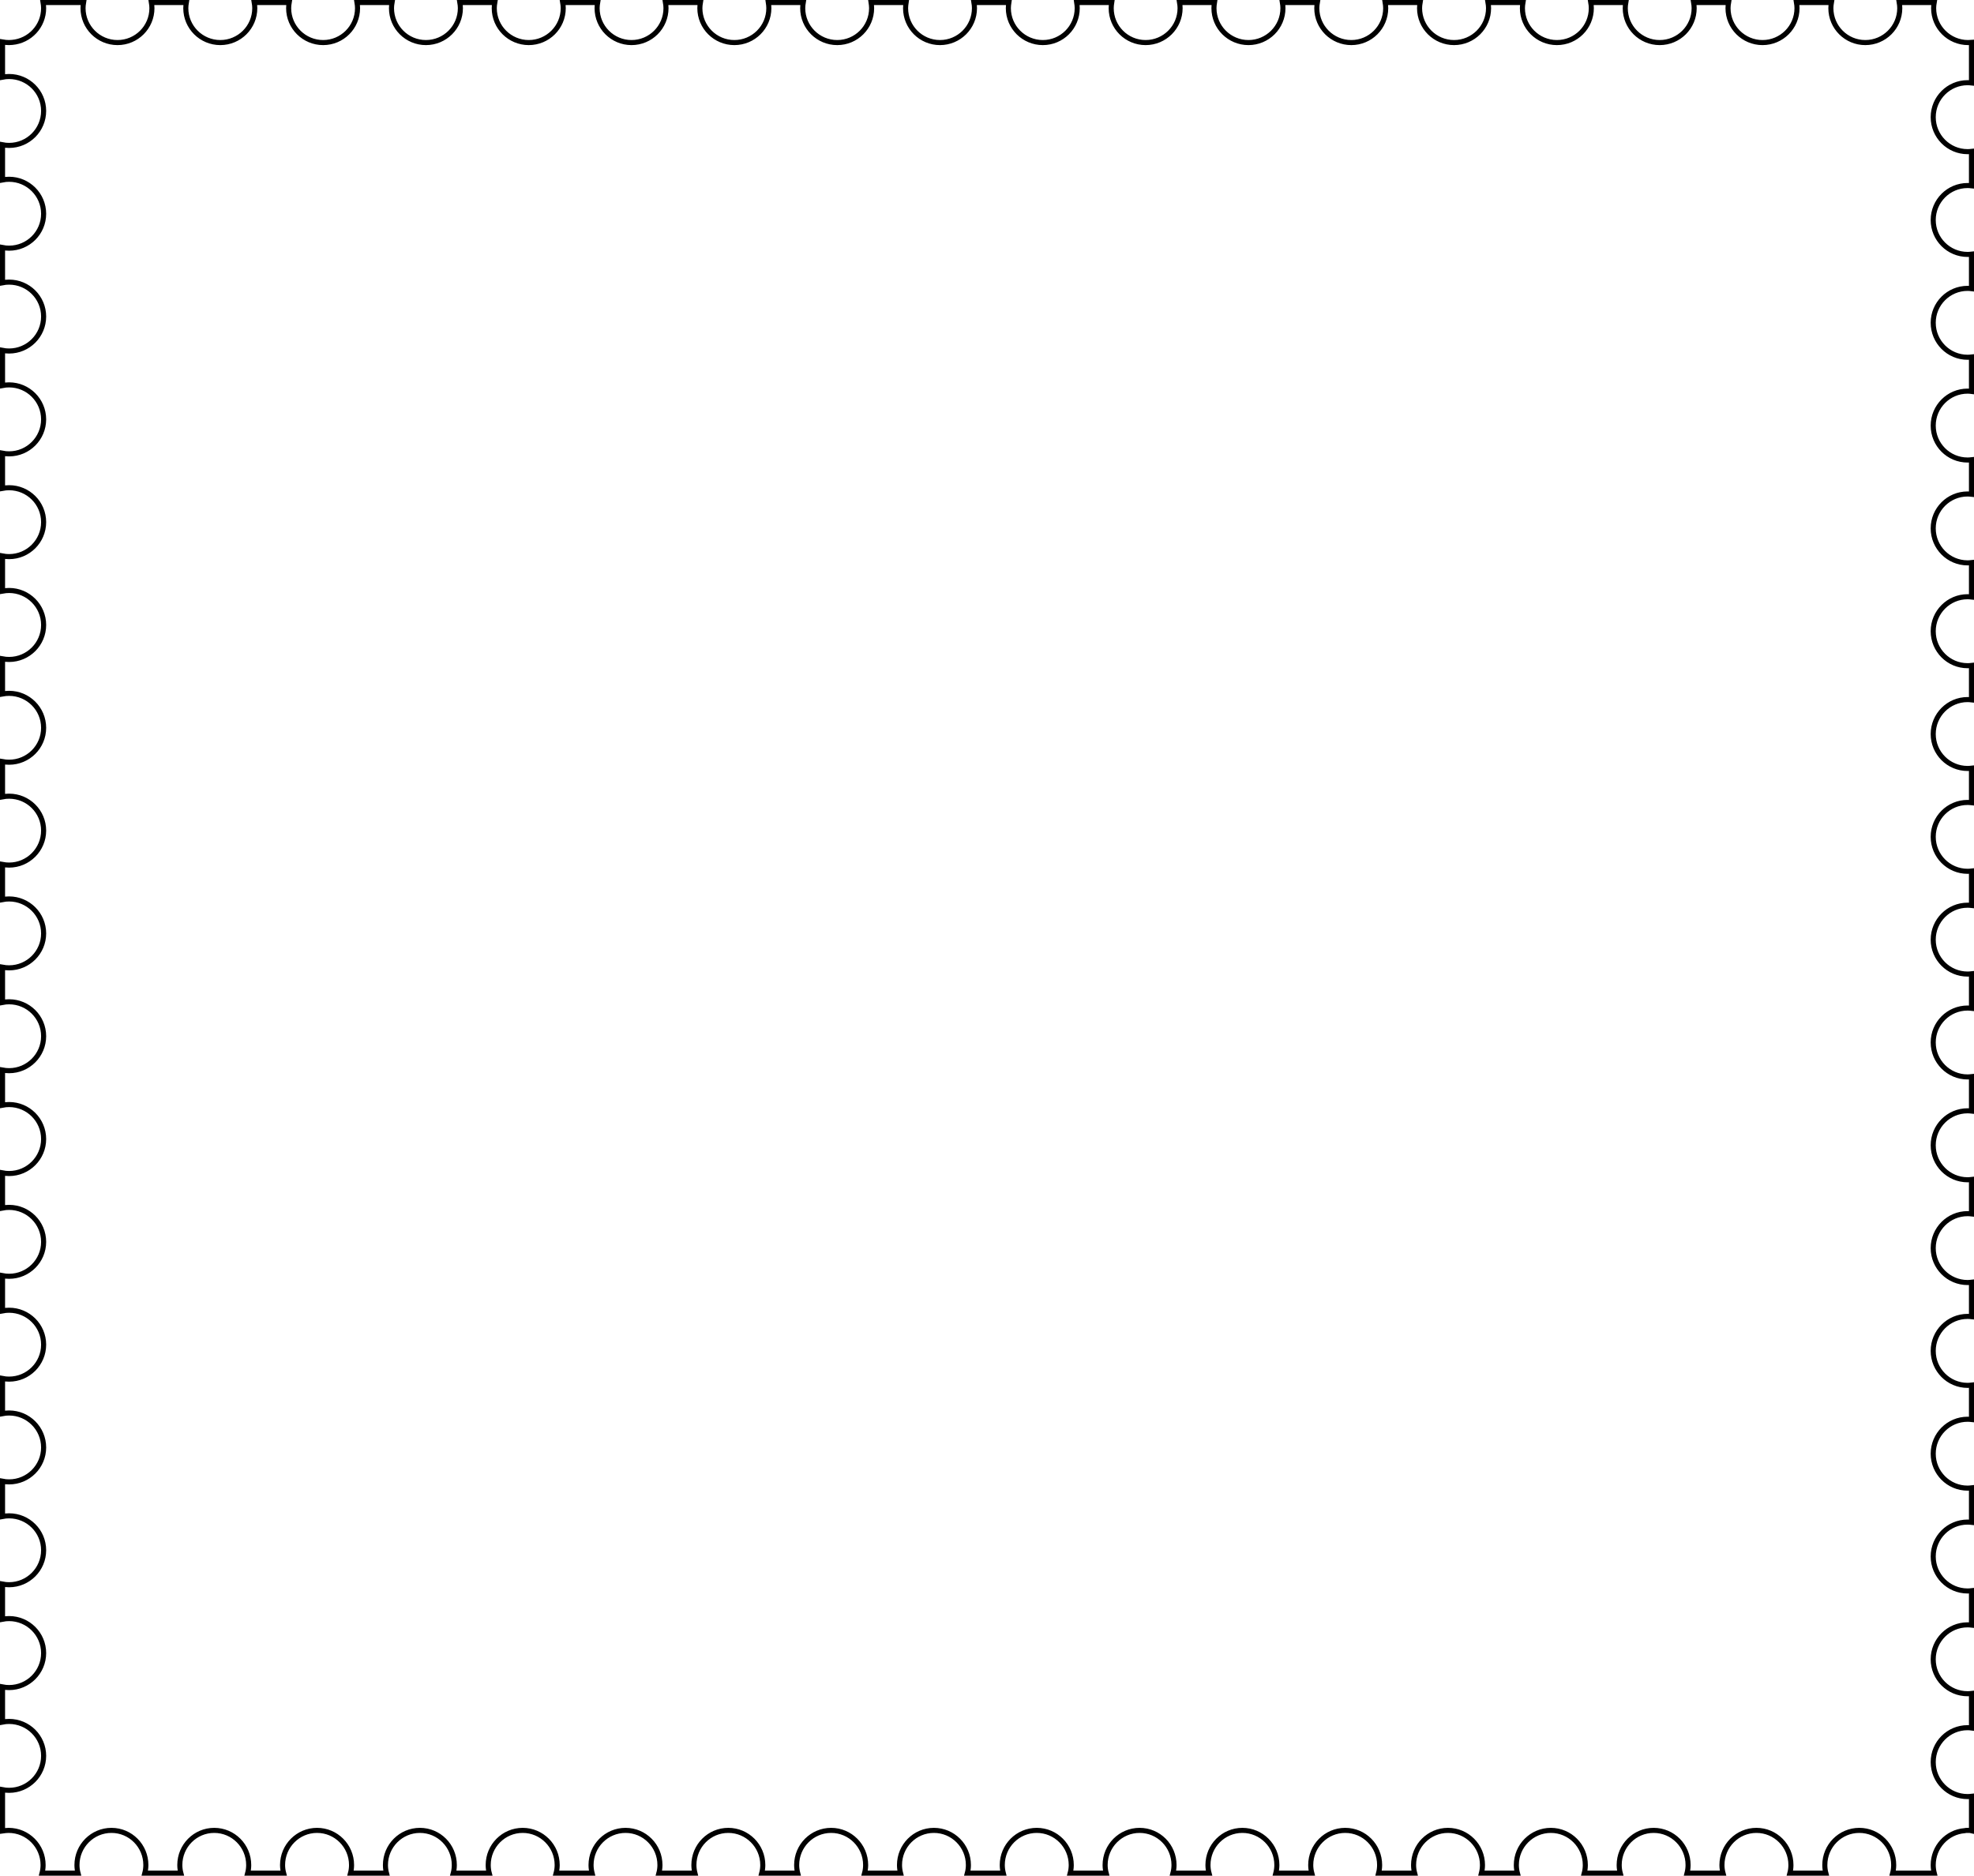
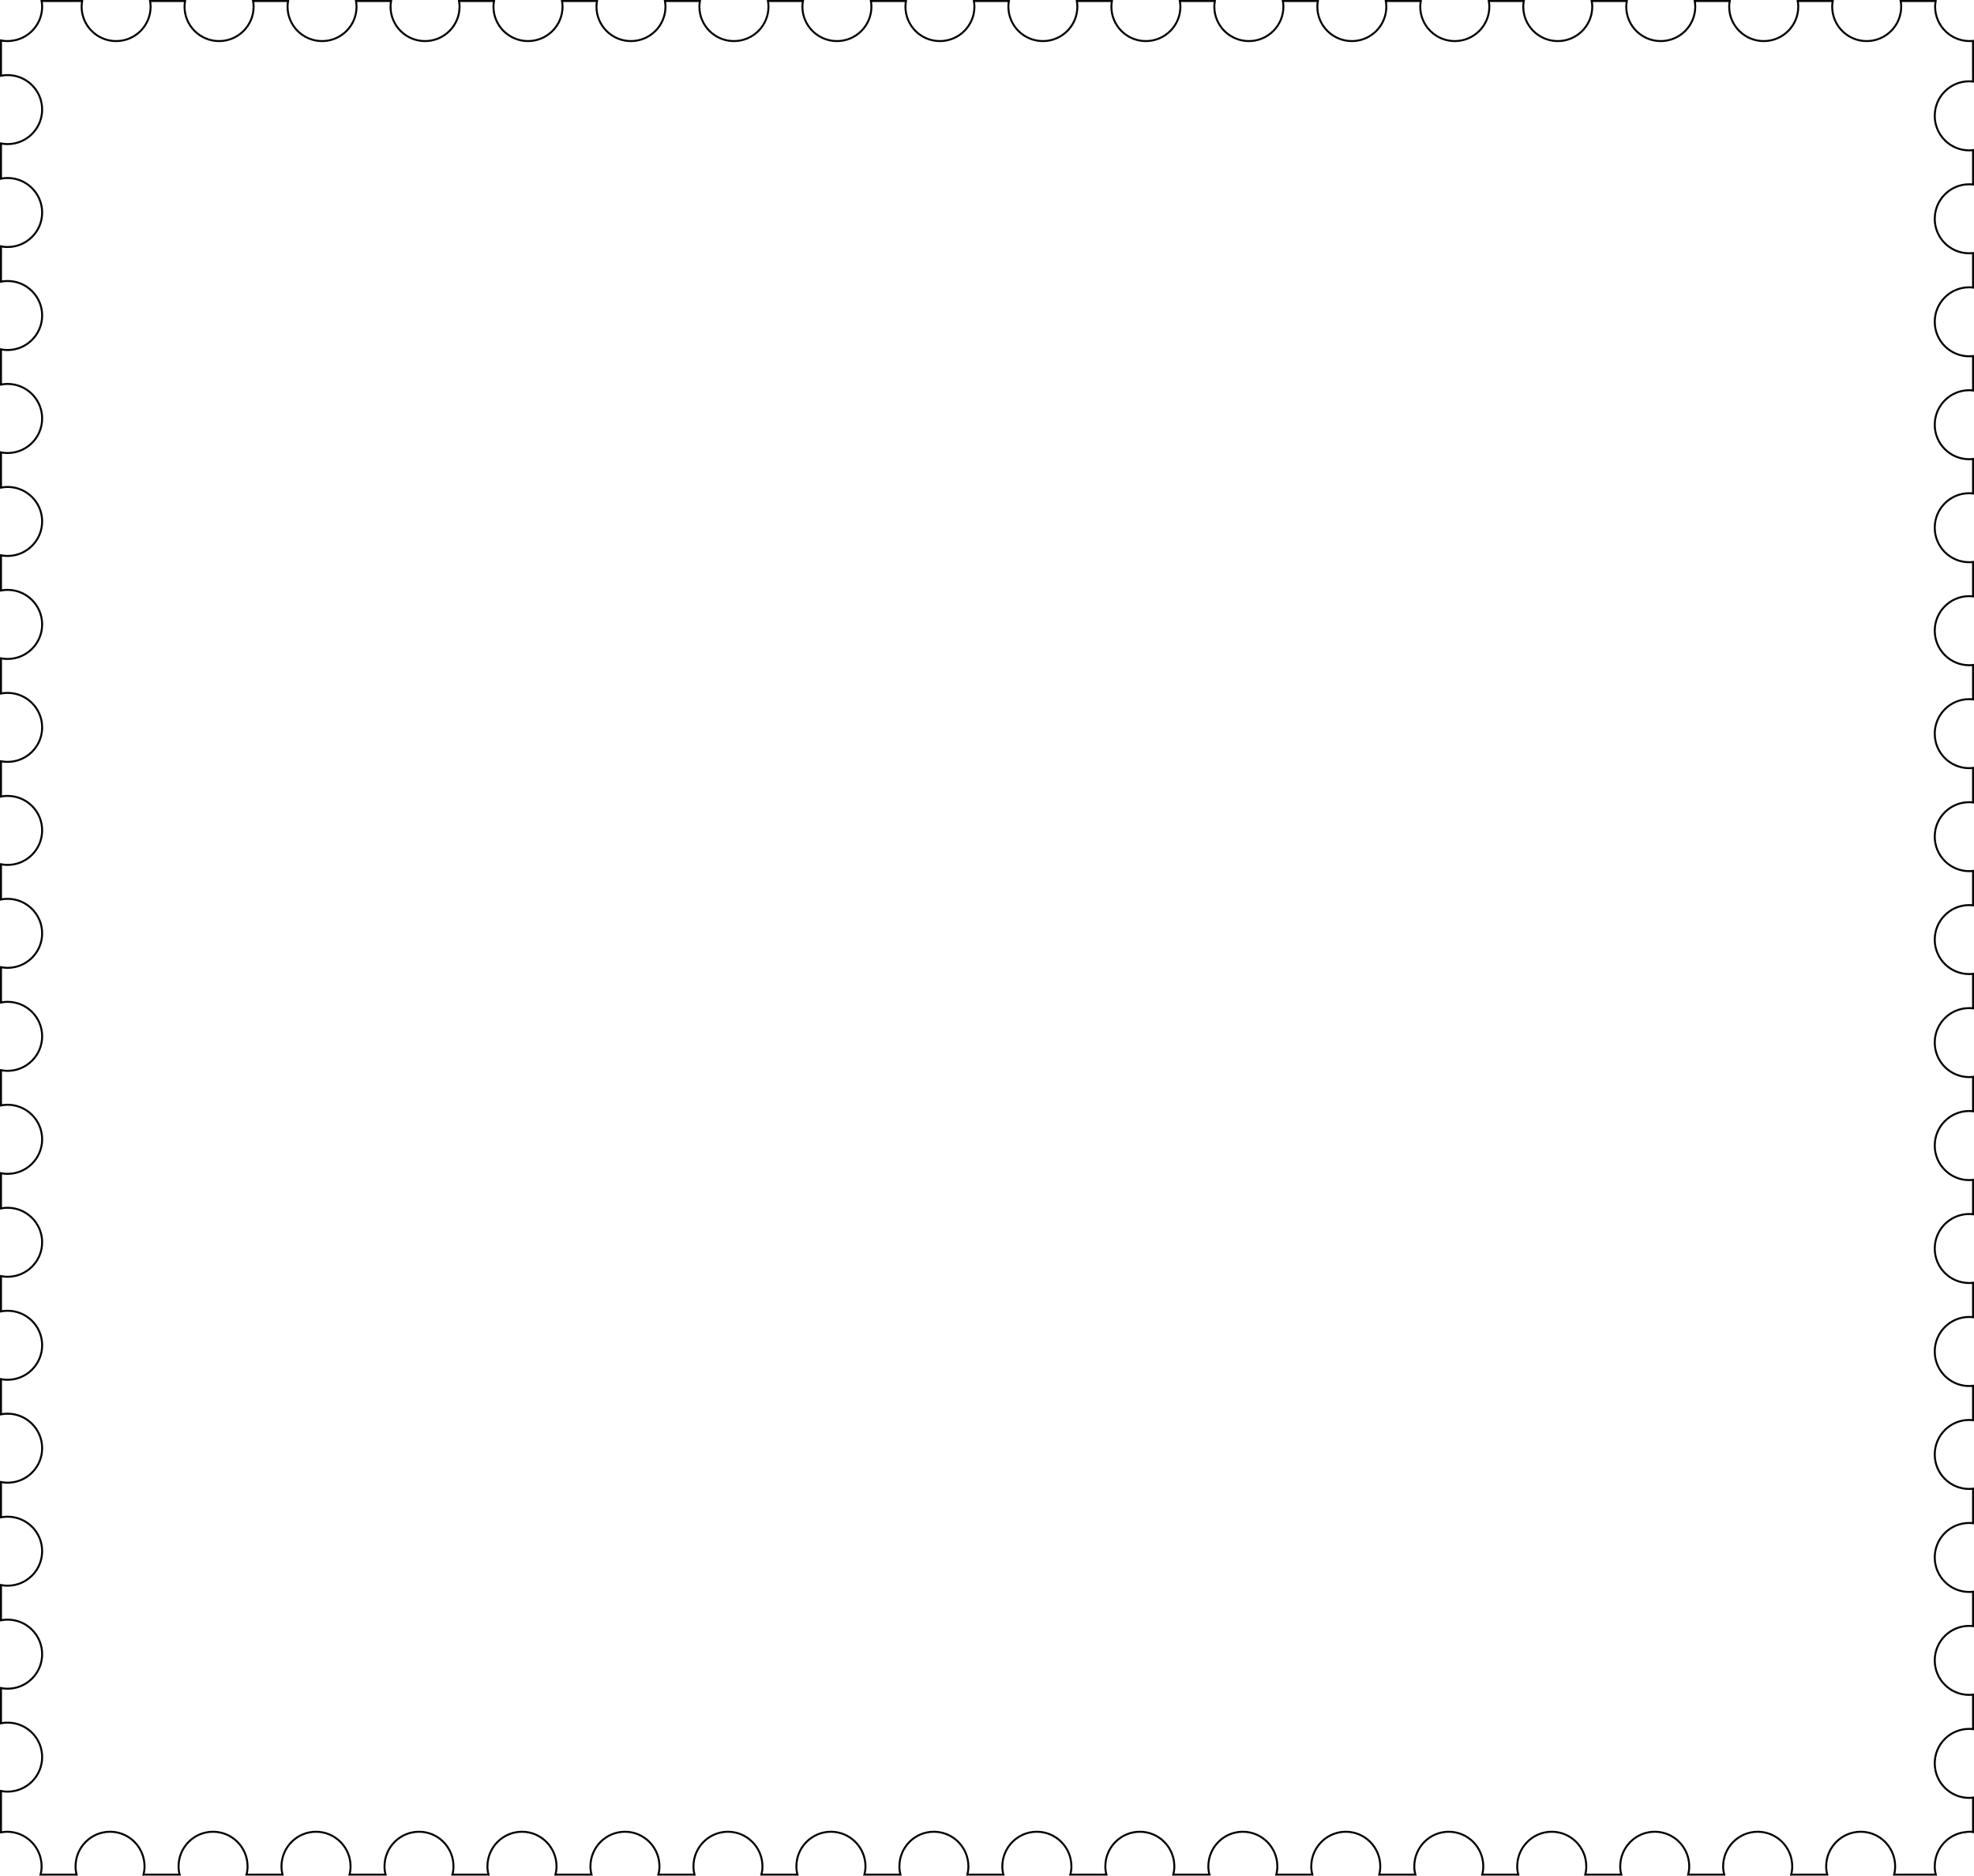
- <svg xmlns="http://www.w3.org/2000/svg" id="svg5194" viewBox="0 0 701.14 666.27">
-   <g id="layer1" transform="translate(-24.216 -361.14)">
-     <path id="path6076" style="stroke:#000000;stroke-width:1.8;fill:none" d="m724.46 376.2c-0.39 0.03-0.79 0.06-1.19 0.06-6.75 0-12.25-5.46-12.25-12.22 0-0.68 0.08-1.35 0.19-2h-12.41c0.11 0.65 0.19 1.32 0.19 2 0 6.76-5.49 12.22-12.25 12.22-6.75 0-12.22-5.46-12.22-12.22 0-0.68 0.08-1.35 0.19-2h-12.41c0.11 0.65 0.19 1.32 0.19 2 0 6.76-5.49 12.22-12.25 12.22-6.75 0-12.25-5.46-12.25-12.22 0-0.68 0.08-1.35 0.19-2h-12.41c0.11 0.65 0.19 1.32 0.19 2 0 6.76-5.49 12.22-12.25 12.22s-12.22-5.46-12.22-12.22c0-0.68 0.08-1.35 0.19-2h-12.44c0.11 0.65 0.19 1.32 0.19 2 0 6.76-5.46 12.22-12.22 12.22s-12.25-5.46-12.25-12.22c0-0.68 0.08-1.35 0.19-2h-12.41c0.11 0.65 0.19 1.32 0.19 2 0 6.76-5.5 12.22-12.25 12.22-6.76 0-12.25-5.46-12.25-12.22 0-0.68 0.08-1.35 0.19-2h-12.41c0.11 0.65 0.19 1.32 0.19 2 0 6.76-5.47 12.22-12.22 12.22-6.76 0-12.25-5.46-12.25-12.22 0-0.68 0.08-1.35 0.19-2h-12.41c0.11 0.65 0.19 1.32 0.19 2 0 6.76-5.5 12.22-12.25 12.22-6.76 0-12.25-5.46-12.25-12.22 0-0.68 0.08-1.35 0.18-2h-12.4c0.11 0.65 0.19 1.32 0.19 2 0 6.76-5.5 12.22-12.25 12.22-6.76 0-12.22-5.46-12.22-12.22 0-0.68 0.08-1.35 0.18-2h-12.43c0.1 0.65 0.18 1.32 0.18 2 0 6.76-5.46 12.22-12.21 12.22-6.76 0-12.25-5.46-12.25-12.22 0-0.68 0.08-1.35 0.18-2h-12.4c0.11 0.65 0.18 1.32 0.18 2 0 6.76-5.49 12.22-12.25 12.22-6.75 0-12.21-5.46-12.21-12.22 0-0.68 0.08-1.35 0.18-2h-12.43c0.1 0.65 0.18 1.32 0.18 2 0 6.76-5.46 12.22-12.22 12.22-6.75 0-12.25-5.46-12.25-12.22 0-0.68 0.08-1.35 0.19-2h-12.4c0.1 0.65 0.18 1.32 0.18 2 0 6.76-5.49 12.22-12.25 12.22-6.75 0-12.25-5.46-12.25-12.22 0-0.68 0.08-1.35 0.19-2h-12.41c0.11 0.65 0.19 1.32 0.19 2 0 6.76-5.49 12.22-12.25 12.22-6.75 0-12.22-5.46-12.22-12.22 0-0.68 0.08-1.35 0.19-2h-12.41c0.11 0.65 0.19 1.32 0.19 2 0 6.76-5.49 12.22-12.25 12.22-6.75 0-12.25-5.46-12.25-12.22 0-0.68 0.08-1.35 0.19-2h-12.41c0.11 0.65 0.19 1.32 0.19 2 0 6.76-5.49 12.22-12.25 12.22-6.75 0-12.22-5.46-12.22-12.22 0-0.68 0.08-1.35 0.19-2h-12.44c0.11 0.65 0.19 1.32 0.19 2 0 6.76-5.46 12.22-12.22 12.22-6.75 0-12.25-5.46-12.25-12.22 0-0.68 0.08-1.35 0.19-2h-12.41c0.11 0.65 0.19 1.32 0.19 2 0 6.76-5.49 12.22-12.25 12.22-6.756 0-12.25-5.46-12.25-12.22 0-0.68 0.08-1.35 0.187-2h-12.406c0.107 0.65 0.188 1.32 0.188 2 0 6.76-5.463 12.22-12.219 12.22s-12.25-5.46-12.25-12.22c0-0.68 0.08-1.35 0.187-2h-14.375c0.108 0.65 0.188 1.32 0.188 2 0 6.4-4.93 11.62-11.188 12.16-0.38 0.04-0.766 0.06-1.156 0.06s-0.776-0.02-1.156-0.06c-0.37-0.04-0.734-0.1-1.094-0.16v12.5c0.758-0.15 1.543-0.22 2.344-0.22 6.756 0 12.25 5.46 12.25 12.22s-5.494 12.25-12.25 12.25c-0.801 0-1.586-0.07-2.344-0.22v12.47c0.758-0.15 1.543-0.22 2.344-0.22 6.756 0 12.25 5.5 12.25 12.25 0 6.76-5.494 12.22-12.25 12.22-0.801 0-1.586-0.07-2.344-0.22v12.5c0.758-0.15 1.543-0.22 2.344-0.22 6.756 0 12.25 5.47 12.25 12.22 0 6.76-5.494 12.25-12.25 12.25-0.801 0-1.586-0.07-2.344-0.22v12.47c0.758-0.15 1.543-0.22 2.344-0.22 6.756 0 12.25 5.5 12.25 12.25 0 6.76-5.494 12.25-12.25 12.25-0.801 0-1.586-0.07-2.344-0.22v12.47c0.758-0.14 1.543-0.22 2.344-0.22 6.756 0 12.25 5.47 12.25 12.22 0 6.76-5.494 12.25-12.25 12.25-0.801 0-1.586-0.07-2.344-0.22v12.47c0.758-0.14 1.543-0.22 2.344-0.22 6.756 0 12.25 5.5 12.25 12.25 0 6.76-5.494 12.25-12.25 12.25-0.801 0-1.586-0.07-2.344-0.21v12.46c0.758-0.14 1.543-0.21 2.344-0.21 6.756 0 12.25 5.49 12.25 12.25 0 6.75-5.494 12.21-12.25 12.21-0.801 0-1.586-0.07-2.344-0.21v12.5c0.758-0.15 1.543-0.22 2.344-0.22 6.756 0 12.25 5.46 12.25 12.22 0 6.75-5.494 12.25-12.25 12.25-0.801 0-1.586-0.08-2.344-0.22v12.47c0.758-0.15 1.543-0.22 2.344-0.22 6.756 0 12.25 5.49 12.25 12.25 0 6.75-5.494 12.22-12.25 12.22-0.801 0-1.586-0.08-2.344-0.22v12.5c0.758-0.15 1.543-0.22 2.344-0.22 6.756 0 12.25 5.46 12.25 12.22 0 6.75-5.494 12.25-12.25 12.25-0.801 0-1.586-0.08-2.344-0.22v12.47c0.758-0.15 1.543-0.22 2.344-0.22 6.756 0 12.25 5.49 12.25 12.25 0 6.75-5.494 12.25-12.25 12.25-0.801 0-1.586-0.07-2.344-0.22v12.47c0.758-0.15 1.543-0.22 2.344-0.22 6.756 0 12.25 5.49 12.25 12.25 0 6.75-5.494 12.22-12.25 12.22-0.801 0-1.586-0.07-2.344-0.22v12.5c0.758-0.15 1.543-0.22 2.344-0.22 6.756 0 12.25 5.46 12.25 12.22 0 6.75-5.494 12.25-12.25 12.25-0.801 0-1.586-0.07-2.344-0.22v12.47c0.758-0.15 1.543-0.22 2.344-0.22 6.756 0 12.25 5.49 12.25 12.25s-5.494 12.22-12.25 12.22c-0.801 0-1.586-0.07-2.344-0.22v12.5c0.758-0.15 1.543-0.22 2.344-0.22 6.756 0 12.25 5.46 12.25 12.22s-5.494 12.25-12.25 12.25c-0.801 0-1.586-0.07-2.344-0.22v12.47c0.758-0.15 1.543-0.22 2.344-0.22 6.756 0 12.25 5.5 12.25 12.25 0 6.76-5.494 12.25-12.25 12.25-0.801 0-1.586-0.07-2.344-0.22v12.47c0.758-0.15 1.543-0.22 2.344-0.22 6.756 0 12.25 5.47 12.25 12.22 0 6.76-5.494 12.25-12.25 12.25-0.801 0-1.586-0.07-2.344-0.22v14.65c0.7-0.1 1.421-0.2 2.156-0.2 6.756 0 12.25 5.5 12.25 12.3 0 1-0.138 2-0.375 2.9h12.782c-0.237-0.9-0.375-1.9-0.375-2.9 0-6.8 5.494-12.3 12.25-12.3 6.755 0 12.218 5.5 12.218 12.3 0 1-0.139 2-0.375 2.9h12.813c-0.236-0.9-0.375-1.9-0.375-2.9 0-6.8 5.463-12.3 12.215-12.3 6.76 0 12.25 5.5 12.25 12.3 0 1-0.13 2-0.37 2.9h12.78c-0.24-0.9-0.38-1.9-0.38-2.9 0-6.8 5.5-12.3 12.25-12.3 6.76 0 12.25 5.5 12.25 12.3 0 1-0.13 2-0.37 2.9h12.78c-0.24-0.9-0.37-1.9-0.37-2.9 0-6.8 5.49-12.3 12.25-12.3 6.75 0 12.21 5.5 12.21 12.3 0 1-0.13 2-0.37 2.9h12.78c-0.24-0.9-0.37-1.9-0.37-2.9 0-6.8 5.49-12.3 12.25-12.3 6.75 0 12.25 5.5 12.25 12.3 0 1-0.14 2-0.38 2.9h12.78c-0.23-0.9-0.37-1.9-0.37-2.9 0-6.8 5.49-12.3 12.25-12.3 6.75 0 12.22 5.5 12.22 12.3 0 1-0.14 2-0.38 2.9h12.81c-0.23-0.9-0.37-1.9-0.37-2.9 0-6.8 5.46-12.3 12.22-12.3 6.75 0 12.25 5.5 12.25 12.3 0 1-0.14 2-0.38 2.9h12.78c-0.23-0.9-0.37-1.9-0.37-2.9 0-6.8 5.49-12.3 12.25-12.3 6.75 0 12.25 5.5 12.25 12.3 0 1-0.14 2-0.38 2.9h12.78c-0.23-0.9-0.37-1.9-0.37-2.9 0-6.8 5.46-12.3 12.22-12.3 6.75 0 12.25 5.5 12.25 12.3 0 1-0.14 2-0.38 2.9h12.78c-0.23-0.9-0.37-1.9-0.37-2.9 0-6.8 5.49-12.3 12.25-12.3s12.25 5.5 12.25 12.3c0 1-0.14 2-0.38 2.9h12.79c-0.24-0.9-0.38-1.9-0.38-2.9 0-6.8 5.5-12.3 12.25-12.3 6.76 0 12.22 5.5 12.22 12.3 0 1-0.14 2-0.38 2.9h12.82c-0.24-0.9-0.38-1.9-0.38-2.9 0-6.8 5.47-12.3 12.22-12.3 6.76 0 12.25 5.5 12.25 12.3 0 1-0.14 2-0.37 2.9h12.78c-0.24-0.9-0.38-1.9-0.38-2.9 0-6.8 5.5-12.3 12.25-12.3 6.76 0 12.22 5.5 12.22 12.3 0 1-0.14 2-0.37 2.9h12.81c-0.24-0.9-0.38-1.9-0.38-2.9 0-6.8 5.47-12.3 12.22-12.3 6.76 0 12.25 5.5 12.25 12.3 0 1-0.14 2-0.37 2.9h12.78c-0.24-0.9-0.38-1.9-0.38-2.9 0-6.8 5.5-12.3 12.25-12.3 6.76 0 12.25 5.5 12.25 12.3 0 1-0.13 2-0.37 2.9h12.78c-0.24-0.9-0.38-1.9-0.38-2.9 0-6.8 5.5-12.3 12.25-12.3 6.76 0 12.22 5.5 12.22 12.3 0 1-0.14 2-0.37 2.9h12.78c-0.24-0.9-0.38-1.9-0.38-2.9 0-6.8 5.5-12.3 12.25-12.3 6.76 0 12.25 5.5 12.25 12.3 0 1-0.13 2-0.37 2.9h12.78c-0.24-0.9-0.37-1.9-0.37-2.9 0-6.8 5.49-12.3 12.25-12.3 6.75 0 12.21 5.5 12.21 12.3 0 1-0.13 2-0.37 2.9h14.78c-0.23-0.9-0.37-1.9-0.37-2.9 0-6.4 4.89-11.7 11.15-12.2 0.35-0.1 0.71-0.1 1.06-0.1h0.1 0.09c0.4 0 0.8 0 1.19 0.1v-12.2c-0.45 0.05-0.91 0.09-1.38 0.09-6.75 0-12.21-5.49-12.21-12.25s5.46-12.22 12.21-12.22c0.47 0 0.93 0.04 1.38 0.1v-12.25c-0.45 0.05-0.91 0.09-1.38 0.09-6.75 0-12.21-5.46-12.21-12.22s5.46-12.25 12.21-12.25c0.47 0 0.93 0.04 1.38 0.09v-12.21c-0.45 0.05-0.91 0.09-1.38 0.09-6.75 0-12.21-5.5-12.21-12.25 0-6.76 5.46-12.22 12.21-12.22 0.47 0 0.93 0.04 1.38 0.09v-12.25c-0.45 0.05-0.91 0.1-1.38 0.1-6.75 0-12.21-5.47-12.21-12.22 0-6.76 5.46-12.25 12.21-12.25 0.47 0 0.93 0.04 1.38 0.09v-12.22c-0.45 0.05-0.91 0.1-1.38 0.1-6.75 0-12.21-5.5-12.21-12.25 0-6.76 5.46-12.25 12.21-12.25 0.47 0 0.93 0.04 1.38 0.09v-12.22c-0.45 0.05-0.91 0.1-1.38 0.1-6.75 0-12.21-5.47-12.21-12.22 0-6.76 5.46-12.25 12.21-12.25 0.47 0 0.93 0.04 1.38 0.09v-12.22c-0.45 0.05-0.91 0.1-1.38 0.1-6.75 0-12.21-5.5-12.21-12.25 0-6.76 5.46-12.25 12.21-12.25 0.47 0 0.93 0.04 1.38 0.09v-12.22c-0.45 0.05-0.91 0.1-1.38 0.1-6.75 0-12.21-5.5-12.21-12.25 0-6.76 5.46-12.22 12.21-12.22 0.47 0 0.93 0.04 1.38 0.09v-12.25c-0.45 0.05-0.91 0.09-1.38 0.09-6.75 0-12.21-5.46-12.21-12.21 0-6.76 5.46-12.25 12.21-12.25 0.47 0 0.93 0.04 1.38 0.09v-12.22c-0.45 0.05-0.91 0.09-1.38 0.09-6.75 0-12.21-5.49-12.21-12.25 0-6.75 5.46-12.21 12.21-12.21 0.47 0 0.93 0.04 1.38 0.09v-12.25c-0.45 0.05-0.91 0.09-1.38 0.09-6.75 0-12.21-5.46-12.21-12.22 0-6.75 5.46-12.25 12.21-12.25 0.47 0 0.93 0.05 1.38 0.1v-12.22c-0.45 0.05-0.91 0.09-1.38 0.09-6.75 0-12.21-5.49-12.21-12.25 0-6.75 5.46-12.25 12.21-12.25 0.47 0 0.93 0.05 1.38 0.1v-12.22c-0.45 0.05-0.91 0.09-1.38 0.09-6.75 0-12.21-5.49-12.21-12.25 0-6.75 5.46-12.22 12.21-12.22 0.47 0 0.93 0.05 1.38 0.1v-12.25c-0.45 0.05-0.91 0.09-1.38 0.09-6.75 0-12.21-5.46-12.21-12.22 0-6.75 5.46-12.25 12.21-12.25 0.47 0 0.93 0.04 1.38 0.1v-12.22c-0.45 0.05-0.91 0.09-1.38 0.09-6.75 0-12.21-5.49-12.21-12.25s5.46-12.22 12.21-12.22c0.47 0 0.93 0.04 1.38 0.1v-12.25c-0.45 0.05-0.91 0.09-1.38 0.09-6.75 0-12.21-5.46-12.21-12.22s5.46-12.25 12.21-12.25c0.47 0 0.93 0.04 1.38 0.09v-12.21c-0.45 0.05-0.91 0.09-1.38 0.09-6.75 0-12.21-5.5-12.21-12.25 0-6.76 5.46-12.25 12.21-12.25 0.47 0 0.93 0.04 1.38 0.09v-14.4z" />
-   </g>
+ <svg xmlns="http://www.w3.org/2000/svg" id="svg5194" viewBox="0 0 377.953 359.119" version="1.1" width="100mm" height="95.017mm">
+   <defs id="defs1" />
+   <path id="stamp2" style="fill:none;stroke:#020202;stroke-width:0.379;stroke-dasharray:none;stroke-opacity:1" d="m 377.763,7.834 c -0.211,0.016 -0.427,0.032 -0.642,0.032 -3.644,0 -6.614,-2.948 -6.614,-6.598 0,-0.367 0.043,-0.729 0.103,-1.08 h -6.7 c 0.059,0.351 0.103,0.713 0.103,1.08 0,3.65 -2.964,6.598 -6.614,6.598 -3.644,0 -6.598,-2.948 -6.598,-6.598 0,-0.367 0.043,-0.729 0.103,-1.08 h -6.7 c 0.059,0.351 0.103,0.713 0.103,1.08 0,3.65 -2.964,6.598 -6.614,6.598 -3.644,0 -6.614,-2.948 -6.614,-6.598 0,-0.367 0.043,-0.729 0.103,-1.08 h -6.7 c 0.059,0.351 0.103,0.713 0.103,1.08 0,3.65 -2.964,6.598 -6.614,6.598 -3.65,0 -6.598,-2.948 -6.598,-6.598 0,-0.367 0.043,-0.729 0.103,-1.08 h -6.716 c 0.059,0.351 0.103,0.713 0.103,1.08 0,3.65 -2.948,6.598 -6.598,6.598 -3.65,0 -6.614,-2.948 -6.614,-6.598 0,-0.367 0.043,-0.729 0.103,-1.08 h -6.7 c 0.059,0.351 0.103,0.713 0.103,1.08 0,3.65 -2.969,6.598 -6.614,6.598 -3.65,0 -6.614,-2.948 -6.614,-6.598 0,-0.367 0.043,-0.729 0.103,-1.08 h -6.7 c 0.059,0.351 0.103,0.713 0.103,1.08 0,3.65 -2.953,6.598 -6.598,6.598 -3.65,0 -6.614,-2.948 -6.614,-6.598 0,-0.367 0.043,-0.729 0.103,-1.08 h -6.7 c 0.059,0.351 0.103,0.713 0.103,1.08 0,3.65 -2.969,6.598 -6.614,6.598 -3.65,0 -6.614,-2.948 -6.614,-6.598 0,-0.367 0.043,-0.729 0.097,-1.08 H 225.901 c 0.059,0.351 0.103,0.713 0.103,1.08 0,3.65 -2.969,6.598 -6.614,6.598 -3.65,0 -6.598,-2.948 -6.598,-6.598 0,-0.367 0.043,-0.729 0.097,-1.08 h -6.711 c 0.054,0.351 0.097,0.713 0.097,1.08 0,3.65 -2.948,6.598 -6.592,6.598 -3.65,0 -6.614,-2.948 -6.614,-6.598 0,-0.367 0.043,-0.729 0.097,-1.08 h -6.695 c 0.059,0.351 0.097,0.713 0.097,1.08 0,3.65 -2.964,6.598 -6.614,6.598 -3.644,0 -6.592,-2.948 -6.592,-6.598 0,-0.367 0.043,-0.729 0.097,-1.08 h -6.711 c 0.054,0.351 0.097,0.713 0.097,1.08 0,3.65 -2.948,6.598 -6.598,6.598 -3.644,0 -6.614,-2.948 -6.614,-6.598 0,-0.367 0.043,-0.729 0.103,-1.08 h -6.695 c 0.054,0.351 0.097,0.713 0.097,1.08 0,3.65 -2.964,6.598 -6.614,6.598 -3.644,0 -6.614,-2.948 -6.614,-6.598 0,-0.367 0.043,-0.729 0.103,-1.08 h -6.7 c 0.059,0.351 0.103,0.713 0.103,1.08 0,3.65 -2.964,6.598 -6.614,6.598 -3.644,0 -6.598,-2.948 -6.598,-6.598 0,-0.367 0.043,-0.729 0.103,-1.08 h -6.7 c 0.059,0.351 0.103,0.713 0.103,1.08 0,3.65 -2.964,6.598 -6.614,6.598 -3.644,0 -6.614,-2.948 -6.614,-6.598 0,-0.367 0.043,-0.729 0.103,-1.08 h -6.7 c 0.059,0.351 0.103,0.713 0.103,1.08 0,3.65 -2.964,6.598 -6.614,6.598 -3.644,0 -6.598,-2.948 -6.598,-6.598 0,-0.367 0.043,-0.729 0.103,-1.08 h -6.716 c 0.059,0.351 0.103,0.713 0.103,1.08 0,3.65 -2.948,6.598 -6.598,6.598 -3.644,0 -6.614,-2.948 -6.614,-6.598 0,-0.367 0.043,-0.729 0.103,-1.08 h -6.7 c 0.059,0.351 0.103,0.713 0.103,1.08 0,3.65 -2.964,6.598 -6.614,6.598 -3.648,0 -6.614,-2.948 -6.614,-6.598 0,-0.367 0.043,-0.729 0.101,-1.08 h -6.698 c 0.058,0.351 0.102,0.713 0.102,1.08 0,3.65 -2.949,6.598 -6.597,6.598 -3.648,0 -6.614,-2.948 -6.614,-6.598 0,-0.367 0.043,-0.729 0.101,-1.08 H 7.967 c 0.058,0.351 0.102,0.713 0.102,1.08 0,3.455 -2.662,6.274 -6.04,6.565 -0.205,0.022 -0.414,0.032 -0.624,0.032 -0.211,0 -0.419,-0.011 -0.624,-0.032 -0.2,-0.022 -0.396,-0.054 -0.591,-0.086 v 6.749 c 0.409,-0.081 0.833,-0.119 1.266,-0.119 3.648,0 6.614,2.948 6.614,6.598 0,3.65 -2.966,6.614 -6.614,6.614 -0.432,0 -0.856,-0.038 -1.266,-0.119 v 6.733 c 0.409,-0.081 0.833,-0.119 1.266,-0.119 3.648,0 6.614,2.969 6.614,6.614 0,3.65 -2.966,6.598 -6.614,6.598 -0.432,0 -0.856,-0.038 -1.266,-0.119 v 6.749 c 0.409,-0.081 0.833,-0.119 1.266,-0.119 3.648,0 6.614,2.953 6.614,6.598 0,3.65 -2.966,6.614 -6.614,6.614 -0.432,0 -0.856,-0.038 -1.266,-0.119 v 6.733 c 0.409,-0.081 0.833,-0.119 1.266,-0.119 3.648,0 6.614,2.969 6.614,6.614 0,3.65 -2.966,6.614 -6.614,6.614 -0.432,0 -0.856,-0.038 -1.266,-0.119 v 6.733 c 0.409,-0.076 0.833,-0.119 1.266,-0.119 3.648,0 6.614,2.953 6.614,6.598 0,3.65 -2.966,6.614 -6.614,6.614 -0.432,0 -0.856,-0.038 -1.266,-0.119 v 6.733 c 0.409,-0.076 0.833,-0.119 1.266,-0.119 3.648,0 6.614,2.969 6.614,6.614 0,3.65 -2.966,6.614 -6.614,6.614 -0.432,0 -0.856,-0.038 -1.266,-0.113 v 6.727 c 0.409,-0.076 0.833,-0.113 1.266,-0.113 3.648,0 6.614,2.964 6.614,6.614 0,3.644 -2.966,6.592 -6.614,6.592 -0.432,0 -0.856,-0.038 -1.266,-0.113 v 6.749 c 0.409,-0.081 0.833,-0.119 1.266,-0.119 3.648,0 6.614,2.948 6.614,6.598 0,3.644 -2.966,6.614 -6.614,6.614 -0.432,0 -0.856,-0.043 -1.266,-0.119 v 6.733 c 0.409,-0.081 0.833,-0.119 1.266,-0.119 3.648,0 6.614,2.964 6.614,6.614 0,3.644 -2.966,6.598 -6.614,6.598 -0.432,0 -0.856,-0.043 -1.266,-0.119 v 6.749 c 0.409,-0.081 0.833,-0.119 1.266,-0.119 3.648,0 6.614,2.948 6.614,6.598 0,3.644 -2.966,6.614 -6.614,6.614 -0.432,0 -0.856,-0.043 -1.266,-0.119 v 6.733 c 0.409,-0.081 0.833,-0.119 1.266,-0.119 3.648,0 6.614,2.964 6.614,6.614 0,3.644 -2.966,6.614 -6.614,6.614 -0.432,0 -0.856,-0.038 -1.266,-0.119 v 6.733 c 0.409,-0.081 0.833,-0.119 1.266,-0.119 3.648,0 6.614,2.964 6.614,6.614 0,3.644 -2.966,6.598 -6.614,6.598 -0.432,0 -0.856,-0.038 -1.266,-0.119 v 6.749 c 0.409,-0.081 0.833,-0.119 1.266,-0.119 3.648,0 6.614,2.948 6.614,6.598 0,3.644 -2.966,6.614 -6.614,6.614 -0.432,0 -0.856,-0.038 -1.266,-0.119 v 6.733 c 0.409,-0.081 0.833,-0.119 1.266,-0.119 3.648,0 6.614,2.964 6.614,6.614 0,3.65 -2.966,6.598 -6.614,6.598 -0.432,0 -0.856,-0.038 -1.266,-0.119 v 6.749 c 0.409,-0.081 0.833,-0.119 1.266,-0.119 3.648,0 6.614,2.948 6.614,6.598 0,3.65 -2.966,6.614 -6.614,6.614 -0.432,0 -0.856,-0.038 -1.266,-0.119 v 6.733 c 0.409,-0.081 0.833,-0.119 1.266,-0.119 3.648,0 6.614,2.969 6.614,6.614 0,3.65 -2.966,6.614 -6.614,6.614 -0.432,0 -0.856,-0.038 -1.266,-0.119 v 6.733 c 0.409,-0.081 0.833,-0.119 1.266,-0.119 3.648,0 6.614,2.953 6.614,6.598 0,3.65 -2.966,6.614 -6.614,6.614 -0.432,0 -0.856,-0.038 -1.266,-0.119 v 7.909 c 0.378,-0.054 0.767,-0.108 1.164,-0.108 3.648,0 6.614,2.969 6.614,6.641 0,0.54 -0.075,1.08 -0.202,1.566 h 6.901 c -0.128,-0.486 -0.202,-1.026 -0.202,-1.566 0,-3.671 2.966,-6.641 6.614,-6.641 3.647,0 6.596,2.969 6.596,6.641 0,0.54 -0.075,1.08 -0.202,1.566 h 6.918 c -0.127,-0.486 -0.202,-1.026 -0.202,-1.566 0,-3.671 2.949,-6.641 6.595,-6.641 3.65,0 6.614,2.969 6.614,6.641 0,0.54 -0.07,1.08 -0.2,1.566 h 6.9 c -0.13,-0.486 -0.205,-1.026 -0.205,-1.566 0,-3.671 2.969,-6.641 6.614,-6.641 3.65,0 6.614,2.969 6.614,6.641 0,0.54 -0.07,1.08 -0.2,1.566 h 6.9 c -0.13,-0.486 -0.2,-1.026 -0.2,-1.566 0,-3.671 2.964,-6.641 6.614,-6.641 3.644,0 6.592,2.969 6.592,6.641 0,0.54 -0.07,1.08 -0.2,1.566 h 6.9 c -0.13,-0.486 -0.2,-1.026 -0.2,-1.566 0,-3.671 2.964,-6.641 6.614,-6.641 3.644,0 6.614,2.969 6.614,6.641 0,0.54 -0.076,1.08 -0.205,1.566 h 6.9 c -0.124,-0.486 -0.2,-1.026 -0.2,-1.566 0,-3.671 2.964,-6.641 6.614,-6.641 3.644,0 6.598,2.969 6.598,6.641 0,0.54 -0.076,1.08 -0.205,1.566 h 6.916 c -0.124,-0.486 -0.2,-1.026 -0.2,-1.566 0,-3.671 2.948,-6.641 6.598,-6.641 3.644,0 6.614,2.969 6.614,6.641 0,0.54 -0.076,1.08 -0.205,1.566 h 6.9 c -0.124,-0.486 -0.2,-1.026 -0.2,-1.566 0,-3.671 2.964,-6.641 6.614,-6.641 3.644,0 6.614,2.969 6.614,6.641 0,0.54 -0.076,1.08 -0.205,1.566 h 6.9 c -0.124,-0.486 -0.2,-1.026 -0.2,-1.566 0,-3.671 2.948,-6.641 6.598,-6.641 3.644,0 6.614,2.969 6.614,6.641 0,0.54 -0.076,1.08 -0.205,1.566 h 6.9 c -0.124,-0.486 -0.2,-1.026 -0.2,-1.566 0,-3.671 2.964,-6.641 6.614,-6.641 3.65,0 6.614,2.969 6.614,6.641 0,0.54 -0.076,1.08 -0.205,1.566 h 6.905 c -0.13,-0.486 -0.205,-1.026 -0.205,-1.566 0,-3.671 2.969,-6.641 6.614,-6.641 3.65,0 6.598,2.969 6.598,6.641 0,0.54 -0.076,1.08 -0.205,1.566 h 6.921 c -0.13,-0.486 -0.205,-1.026 -0.205,-1.566 0,-3.671 2.953,-6.641 6.598,-6.641 3.65,0 6.614,2.969 6.614,6.641 0,0.54 -0.076,1.08 -0.2,1.566 h 6.9 c -0.13,-0.486 -0.205,-1.026 -0.205,-1.566 0,-3.671 2.969,-6.641 6.614,-6.641 3.65,0 6.598,2.969 6.598,6.641 0,0.54 -0.076,1.08 -0.2,1.566 h 6.916 c -0.13,-0.486 -0.205,-1.026 -0.205,-1.566 0,-3.671 2.953,-6.641 6.598,-6.641 3.65,0 6.614,2.969 6.614,6.641 0,0.54 -0.076,1.08 -0.2,1.566 h 6.9 c -0.13,-0.486 -0.205,-1.026 -0.205,-1.566 0,-3.671 2.969,-6.641 6.614,-6.641 3.65,0 6.614,2.969 6.614,6.641 0,0.54 -0.07,1.08 -0.2,1.566 h 6.9 c -0.13,-0.486 -0.205,-1.026 -0.205,-1.566 0,-3.671 2.969,-6.641 6.614,-6.641 3.65,0 6.598,2.969 6.598,6.641 0,0.54 -0.076,1.08 -0.2,1.566 h 6.9 c -0.13,-0.486 -0.205,-1.026 -0.205,-1.566 0,-3.671 2.969,-6.641 6.614,-6.641 3.65,0 6.614,2.969 6.614,6.641 0,0.54 -0.07,1.08 -0.2,1.566 h 6.9 c -0.13,-0.486 -0.2,-1.026 -0.2,-1.566 0,-3.671 2.964,-6.641 6.614,-6.641 3.644,0 6.592,2.969 6.592,6.641 0,0.54 -0.07,1.08 -0.2,1.566 h 7.98 c -0.124,-0.486 -0.2,-1.026 -0.2,-1.566 0,-3.455 2.64,-6.317 6.02,-6.587 0.189,-0.054 0.383,-0.054 0.572,-0.054 h 0.054 0.049 c 0.216,0 0.432,0 0.642,0.054 v -6.587 c -0.243,0.027 -0.491,0.049 -0.745,0.049 -3.644,0 -6.592,-2.964 -6.592,-6.614 0,-3.65 2.948,-6.598 6.592,-6.598 0.254,0 0.502,0.022 0.745,0.054 v -6.614 c -0.243,0.027 -0.491,0.049 -0.745,0.049 -3.644,0 -6.592,-2.948 -6.592,-6.598 0,-3.65 2.948,-6.614 6.592,-6.614 0.254,0 0.502,0.022 0.745,0.049 v -6.592 c -0.243,0.027 -0.491,0.049 -0.745,0.049 -3.644,0 -6.592,-2.969 -6.592,-6.614 0,-3.65 2.948,-6.598 6.592,-6.598 0.254,0 0.502,0.022 0.745,0.049 v -6.614 c -0.243,0.027 -0.491,0.054 -0.745,0.054 -3.644,0 -6.592,-2.953 -6.592,-6.598 0,-3.65 2.948,-6.614 6.592,-6.614 0.254,0 0.502,0.022 0.745,0.049 v -6.598 c -0.243,0.027 -0.491,0.054 -0.745,0.054 -3.644,0 -6.592,-2.969 -6.592,-6.614 0,-3.65 2.948,-6.614 6.592,-6.614 0.254,0 0.502,0.022 0.745,0.049 v -6.598 c -0.243,0.027 -0.491,0.054 -0.745,0.054 -3.644,0 -6.592,-2.953 -6.592,-6.598 0,-3.65 2.948,-6.614 6.592,-6.614 0.254,0 0.502,0.022 0.745,0.049 v -6.598 c -0.243,0.027 -0.491,0.054 -0.745,0.054 -3.644,0 -6.592,-2.969 -6.592,-6.614 0,-3.65 2.948,-6.614 6.592,-6.614 0.254,0 0.502,0.022 0.745,0.049 v -6.598 c -0.243,0.027 -0.491,0.054 -0.745,0.054 -3.644,0 -6.592,-2.969 -6.592,-6.614 0,-3.65 2.948,-6.598 6.592,-6.598 0.254,0 0.502,0.022 0.745,0.049 v -6.614 c -0.243,0.027 -0.491,0.049 -0.745,0.049 -3.644,0 -6.592,-2.948 -6.592,-6.592 0,-3.65 2.948,-6.614 6.592,-6.614 0.254,0 0.502,0.022 0.745,0.049 v -6.598 c -0.243,0.027 -0.491,0.049 -0.745,0.049 -3.644,0 -6.592,-2.964 -6.592,-6.614 0,-3.644 2.948,-6.592 6.592,-6.592 0.254,0 0.502,0.022 0.745,0.049 v -6.614 c -0.243,0.027 -0.491,0.049 -0.745,0.049 -3.644,0 -6.592,-2.948 -6.592,-6.598 0,-3.644 2.948,-6.614 6.592,-6.614 0.254,0 0.502,0.027 0.745,0.054 v -6.598 c -0.243,0.027 -0.491,0.049 -0.745,0.049 -3.644,0 -6.592,-2.964 -6.592,-6.614 0,-3.644 2.948,-6.614 6.592,-6.614 0.254,0 0.502,0.027 0.745,0.054 v -6.598 c -0.243,0.027 -0.491,0.049 -0.745,0.049 -3.644,0 -6.592,-2.964 -6.592,-6.614 0,-3.644 2.948,-6.598 6.592,-6.598 0.254,0 0.502,0.027 0.745,0.054 v -6.614 c -0.243,0.027 -0.491,0.049 -0.745,0.049 -3.644,0 -6.592,-2.948 -6.592,-6.598 0,-3.644 2.948,-6.614 6.592,-6.614 0.254,0 0.502,0.022 0.745,0.054 v -6.598 c -0.243,0.027 -0.491,0.049 -0.745,0.049 -3.644,0 -6.592,-2.964 -6.592,-6.614 0,-3.65 2.948,-6.598 6.592,-6.598 0.254,0 0.502,0.022 0.745,0.054 v -6.614 c -0.243,0.027 -0.491,0.049 -0.745,0.049 -3.644,0 -6.592,-2.948 -6.592,-6.598 0,-3.65 2.948,-6.614 6.592,-6.614 0.254,0 0.502,0.022 0.745,0.049 v -6.592 c -0.243,0.027 -0.491,0.049 -0.745,0.049 -3.644,0 -6.592,-2.969 -6.592,-6.614 0,-3.65 2.948,-6.614 6.592,-6.614 0.254,0 0.502,0.022 0.745,0.049 z" />
</svg>
